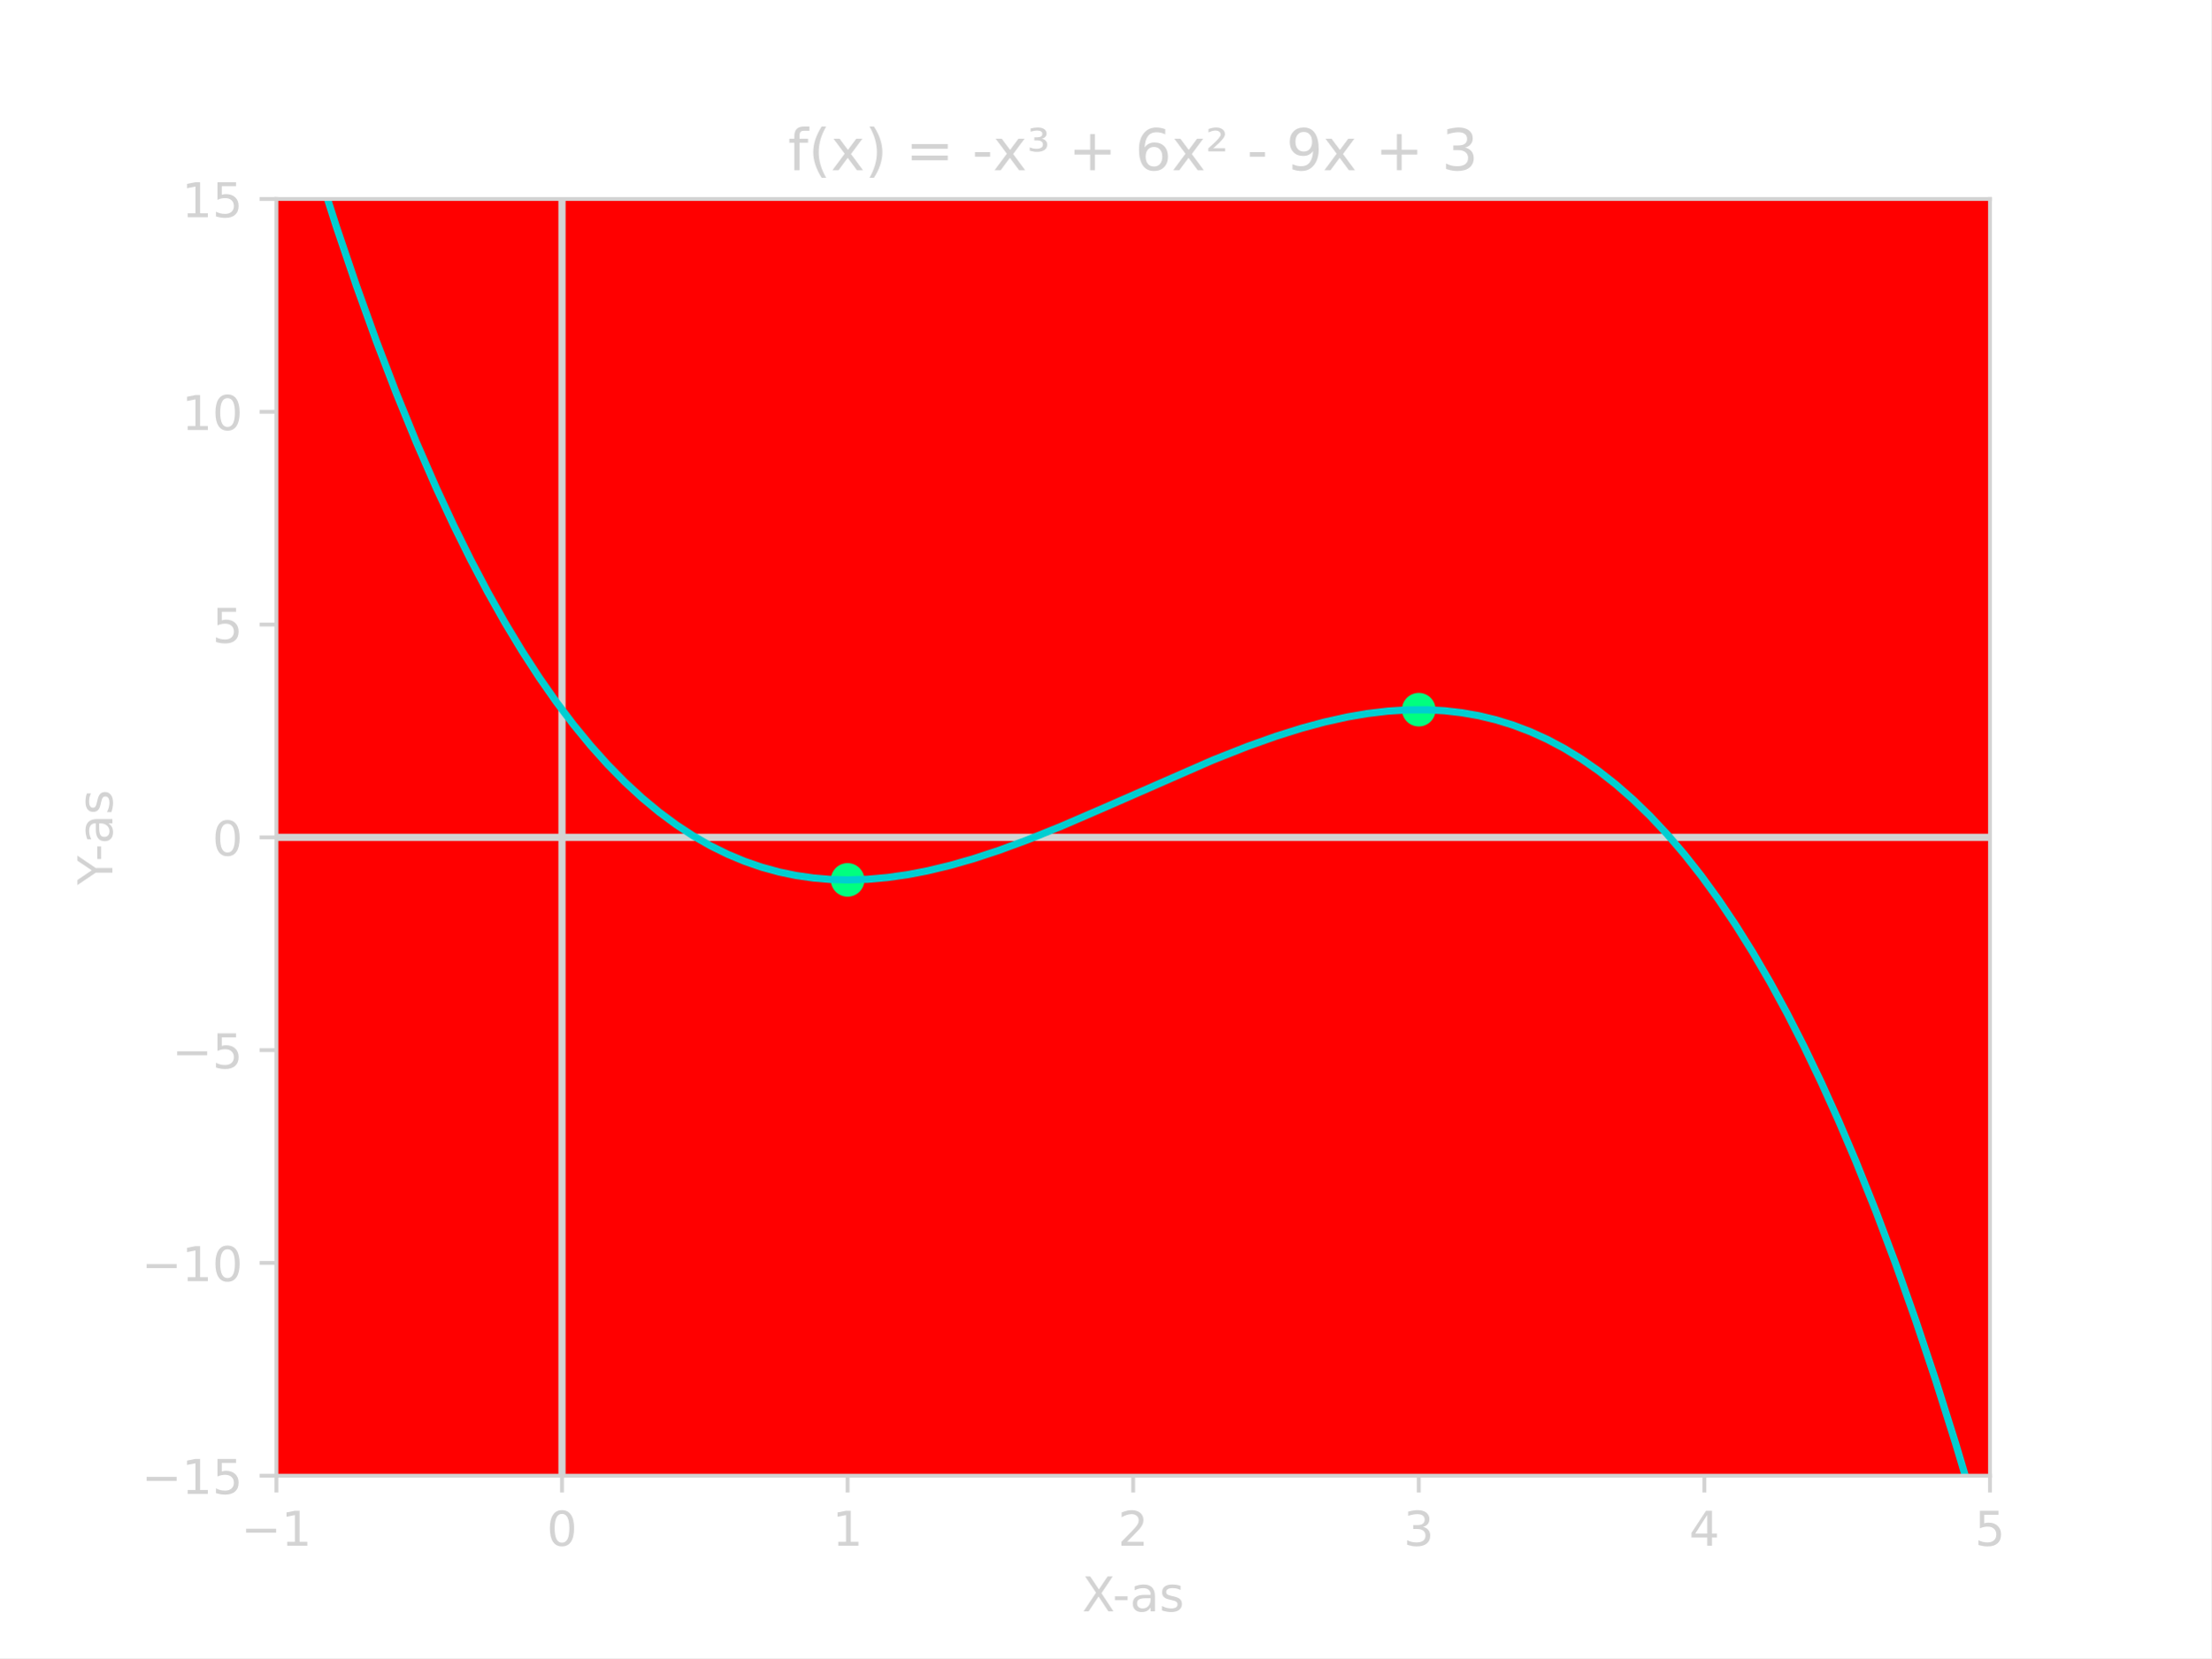
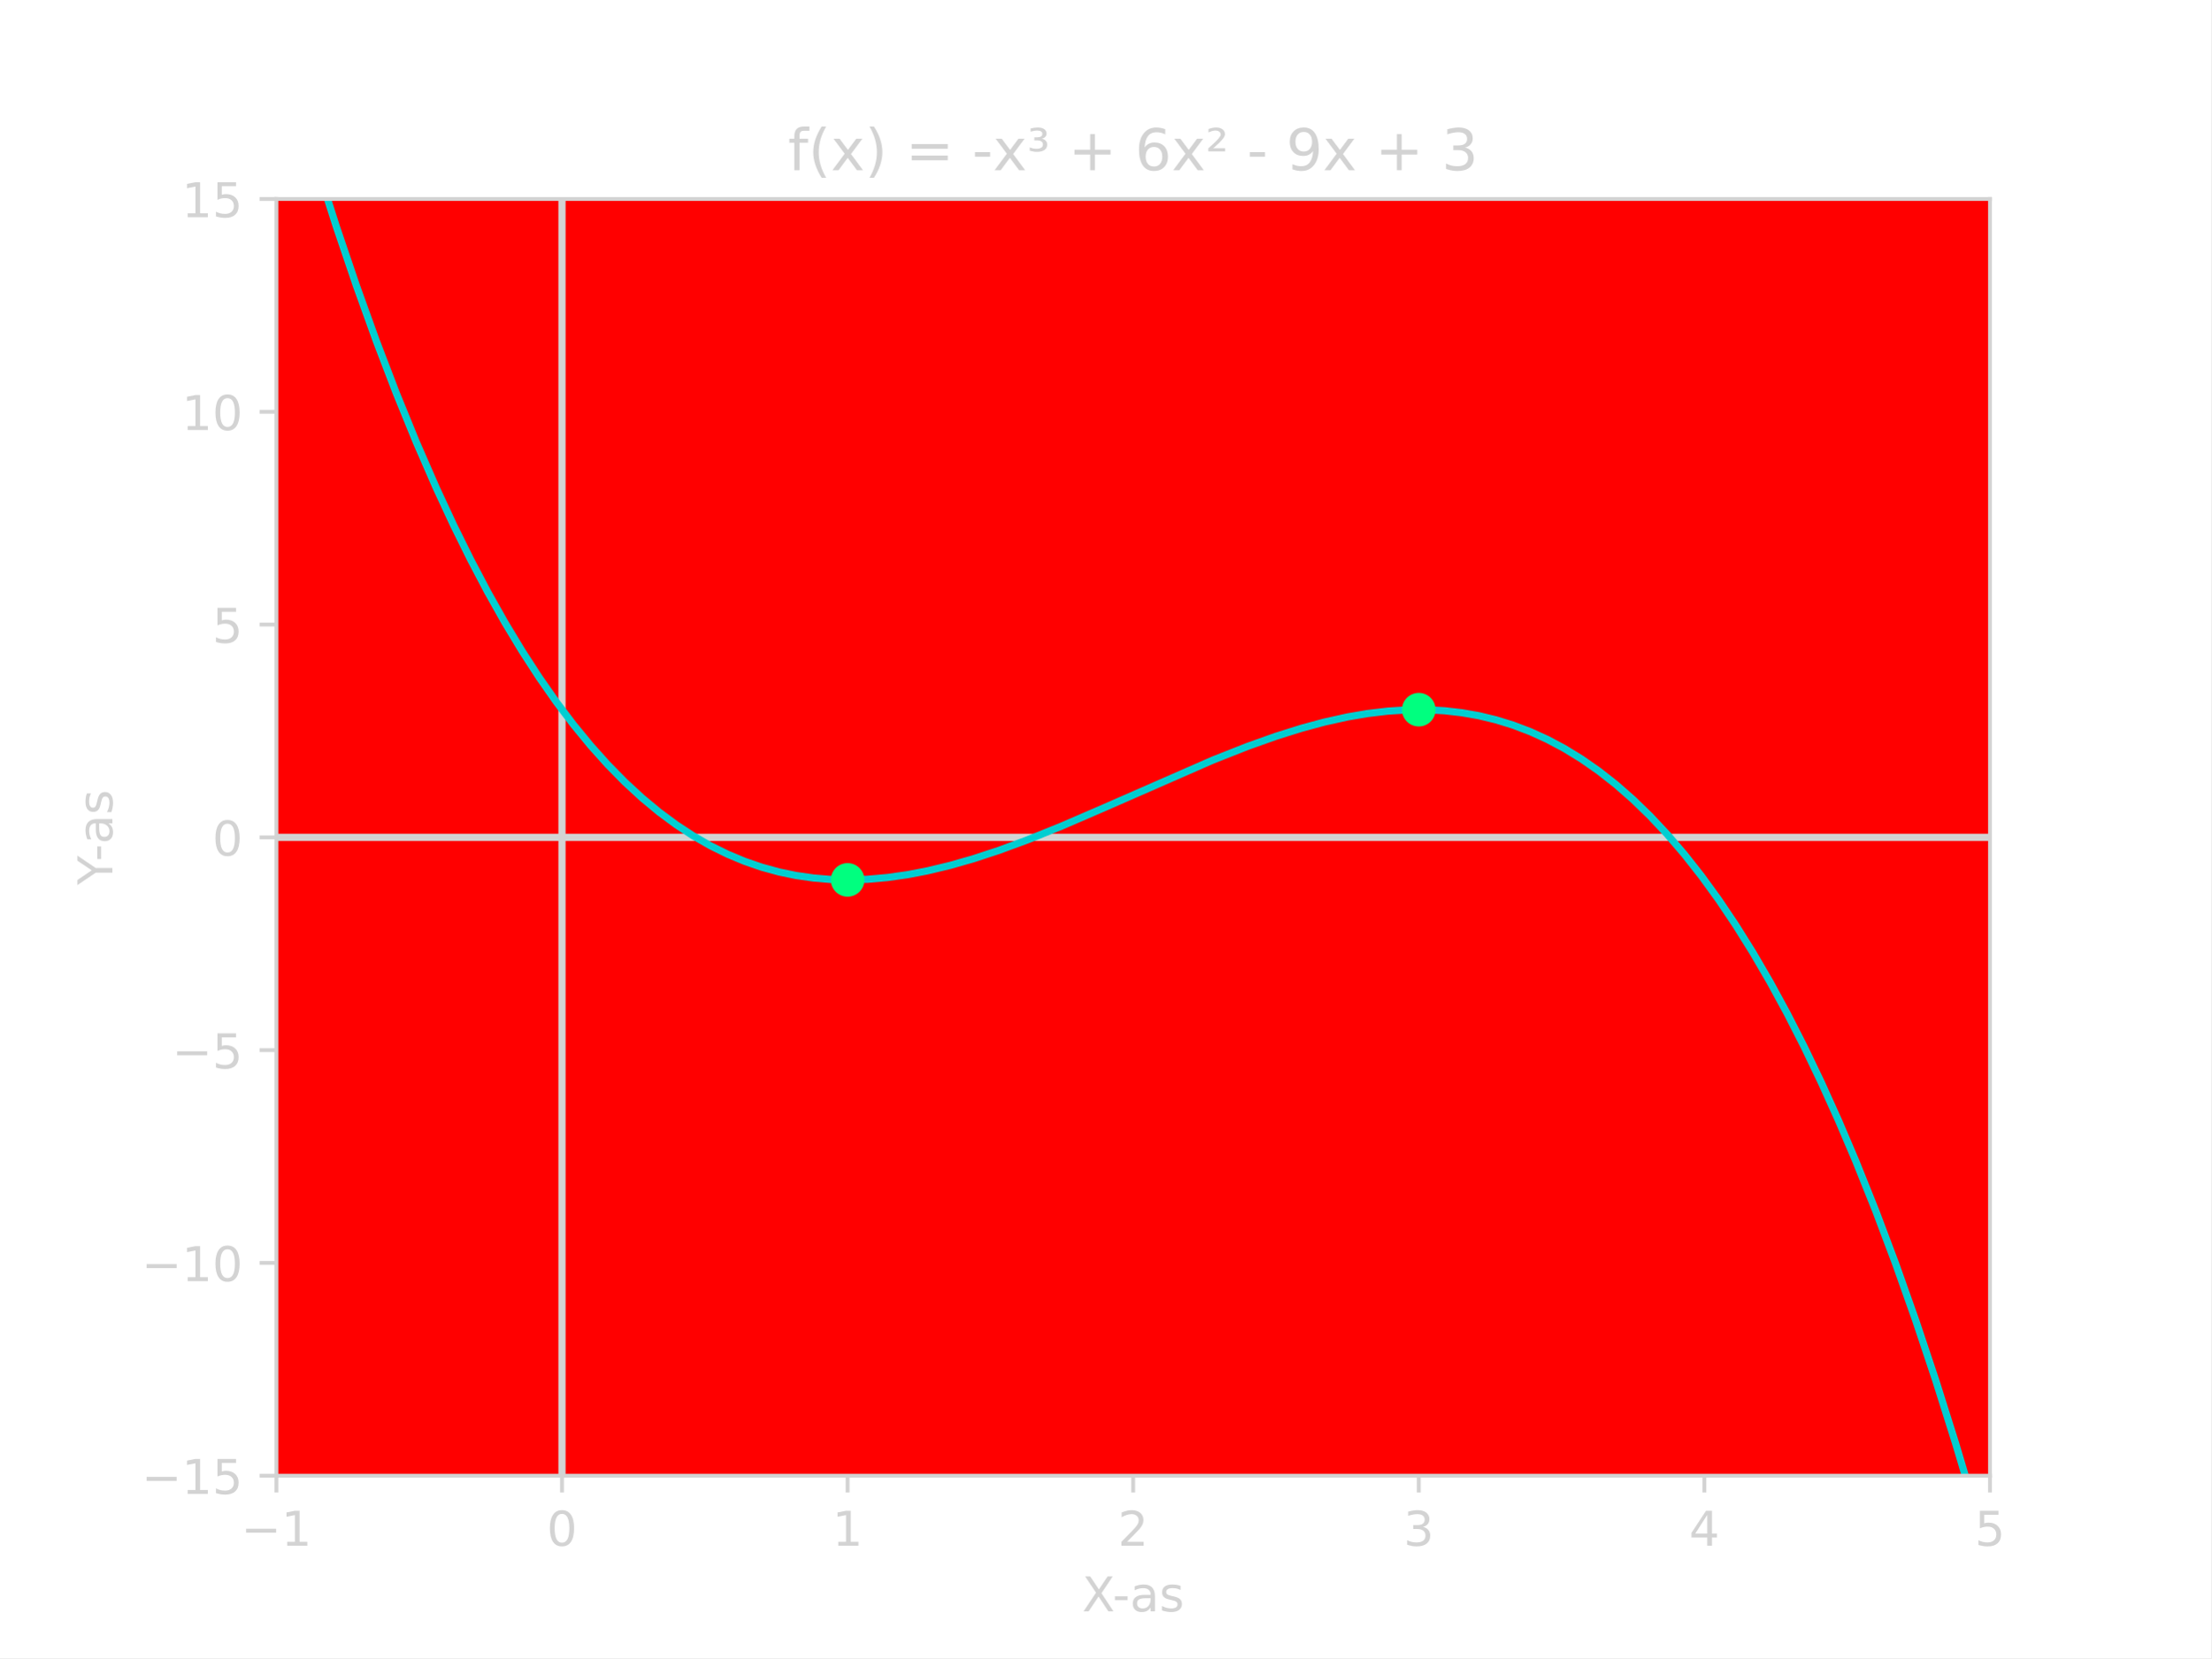
<svg xmlns="http://www.w3.org/2000/svg" xmlns:xlink="http://www.w3.org/1999/xlink" width="460.8pt" height="345.6pt" viewBox="0 0 460.8 345.6" version="1.1">
  <defs>
    <style type="text/css">*{stroke-linejoin: round; stroke-linecap: butt}</style>
  </defs>
  <g id="figure_1">
    <g id="patch_1">
      <path d="M 0 345.6  L 460.8 345.6  L 460.8 0  L 0 0  z " style="fill: #ffffff" />
    </g>
    <g id="axes_1">
      <g id="patch_2">
        <path d="M 57.6 307.584  L 414.72 307.584  L 414.72 41.472  L 57.6 41.472  z " style="fill: #ff0000" />
      </g>
-       <g id="PathCollection_1">
-         <defs>
-           <path id="mcf04ddb130" d="M 0 3  C 0.796 3 1.559 2.684 2.121 2.121  C 2.684 1.559 3 0.796 3 0  C 3 -0.796 2.684 -1.559 2.121 -2.121  C 1.559 -2.684 0.796 -3 0 -3  C -0.796 -3 -1.559 -2.684 -2.121 -2.121  C -2.684 -1.559 -3 -0.796 -3 0  C -3 0.796 -2.684 1.559 -2.121 2.121  C -1.559 2.684 -0.796 3 0 3  z " style="stroke: #00ff7f" />
-         </defs>
-         <g clip-path="url(#p1b44a8597b)">
-           <use xlink:href="#mcf04ddb130" x="176.64" y="183.398" style="fill: #00ff7f; stroke: #00ff7f" />
-         </g>
-       </g>
-       <g id="PathCollection_2">
-         <g clip-path="url(#p1b44a8597b)">
-           <use xlink:href="#mcf04ddb130" x="295.68" y="147.917" style="fill: #00ff7f; stroke: #00ff7f" />
-         </g>
+       <g id="LineCollection_1">
+         <path d="M 57.6 174.528  L 414.72 174.528  " clip-path="url(#p0d0f2e627f)" style="fill: none; stroke: #d3d3d3; stroke-width: 1.5" />
+       </g>
+       <g id="LineCollection_2">
+         <path d="M 117.12 307.584  L 117.12 41.472  " clip-path="url(#p0d0f2e627f)" style="fill: none; stroke: #d3d3d3; stroke-width: 1.5" />
      </g>
      <g id="matplotlib.axis_1">
        <g id="xtick_1">
          <g id="line2d_1">
            <defs>
-               <path id="m41d3b74a1e" d="M 0 0  L 0 3.5  " style="stroke: #d3d3d3; stroke-width: 0.8" />
+               <path id="m9b501b1177" d="M 0 0  L 0 3.5  " style="stroke: #d3d3d3; stroke-width: 0.8" />
            </defs>
            <g>
-               <use xlink:href="#m41d3b74a1e" x="57.6" y="307.584" style="fill: #d3d3d3; stroke: #d3d3d3; stroke-width: 0.8" />
+               <use xlink:href="#m9b501b1177" x="57.6" y="307.584" style="fill: #d3d3d3; stroke: #d3d3d3; stroke-width: 0.8" />
            </g>
          </g>
          <g id="text_1">
-             <g style="fill: #d3d3d3" transform="translate(50.22891 322.1824)scale(0.1 -0.1)">
+             <g style="fill: #d3d3d3" transform="translate(50.22891 322.1824) scale(0.1 -0.1)">
              <defs>
                <path id="DejaVuSans-2212" d="M 678 2272  L 4684 2272  L 4684 1741  L 678 1741  L 678 2272  z " transform="scale(0.015625)" />
                <path id="DejaVuSans-31" d="M 794 531  L 1825 531  L 1825 4091  L 703 3866  L 703 4441  L 1819 4666  L 2450 4666  L 2450 531  L 3481 531  L 3481 0  L 794 0  L 794 531  z " transform="scale(0.015625)" />
              </defs>
              <use xlink:href="#DejaVuSans-2212" />
              <use xlink:href="#DejaVuSans-31" x="83.789" />
            </g>
          </g>
        </g>
        <g id="xtick_2">
          <g id="line2d_2">
            <g>
-               <use xlink:href="#m41d3b74a1e" x="117.12" y="307.584" style="fill: #d3d3d3; stroke: #d3d3d3; stroke-width: 0.8" />
+               <use xlink:href="#m9b501b1177" x="117.12" y="307.584" style="fill: #d3d3d3; stroke: #d3d3d3; stroke-width: 0.8" />
            </g>
          </g>
          <g id="text_2">
-             <g style="fill: #d3d3d3" transform="translate(113.9387 322.1824)scale(0.1 -0.1)">
+             <g style="fill: #d3d3d3" transform="translate(113.9387 322.1824) scale(0.1 -0.1)">
              <defs>
                <path id="DejaVuSans-30" d="M 2034 4250  Q 1547 4250 1301 3770  Q 1056 3291 1056 2328  Q 1056 1369 1301 889  Q 1547 409 2034 409  Q 2525 409 2770 889  Q 3016 1369 3016 2328  Q 3016 3291 2770 3770  Q 2525 4250 2034 4250  z M 2034 4750  Q 2819 4750 3233 4129  Q 3647 3509 3647 2328  Q 3647 1150 3233 529  Q 2819 -91 2034 -91  Q 1250 -91 836 529  Q 422 1150 422 2328  Q 422 3509 836 4129  Q 1250 4750 2034 4750  z " transform="scale(0.015625)" />
              </defs>
              <use xlink:href="#DejaVuSans-30" />
            </g>
          </g>
        </g>
        <g id="xtick_3">
          <g id="line2d_3">
            <g>
-               <use xlink:href="#m41d3b74a1e" x="176.64" y="307.584" style="fill: #d3d3d3; stroke: #d3d3d3; stroke-width: 0.8" />
+               <use xlink:href="#m9b501b1177" x="176.64" y="307.584" style="fill: #d3d3d3; stroke: #d3d3d3; stroke-width: 0.8" />
            </g>
          </g>
          <g id="text_3">
-             <g style="fill: #d3d3d3" transform="translate(173.4588 322.1824)scale(0.1 -0.1)">
+             <g style="fill: #d3d3d3" transform="translate(173.4588 322.1824) scale(0.1 -0.1)">
              <use xlink:href="#DejaVuSans-31" />
            </g>
          </g>
        </g>
        <g id="xtick_4">
          <g id="line2d_4">
            <g>
-               <use xlink:href="#m41d3b74a1e" x="236.16" y="307.584" style="fill: #d3d3d3; stroke: #d3d3d3; stroke-width: 0.8" />
+               <use xlink:href="#m9b501b1177" x="236.16" y="307.584" style="fill: #d3d3d3; stroke: #d3d3d3; stroke-width: 0.8" />
            </g>
          </g>
          <g id="text_4">
-             <g style="fill: #d3d3d3" transform="translate(232.9787 322.1824)scale(0.1 -0.1)">
+             <g style="fill: #d3d3d3" transform="translate(232.9787 322.1824) scale(0.1 -0.1)">
              <defs>
                <path id="DejaVuSans-32" d="M 1228 531  L 3431 531  L 3431 0  L 469 0  L 469 531  Q 828 903 1448 1529  Q 2069 2156 2228 2338  Q 2531 2678 2651 2914  Q 2772 3150 2772 3378  Q 2772 3750 2511 3984  Q 2250 4219 1831 4219  Q 1534 4219 1204 4116  Q 875 4013 500 3803  L 500 4441  Q 881 4594 1212 4672  Q 1544 4750 1819 4750  Q 2544 4750 2975 4387  Q 3406 4025 3406 3419  Q 3406 3131 3298 2873  Q 3191 2616 2906 2266  Q 2828 2175 2409 1742  Q 1991 1309 1228 531  z " transform="scale(0.015625)" />
              </defs>
              <use xlink:href="#DejaVuSans-32" />
            </g>
          </g>
        </g>
        <g id="xtick_5">
          <g id="line2d_5">
            <g>
-               <use xlink:href="#m41d3b74a1e" x="295.68" y="307.584" style="fill: #d3d3d3; stroke: #d3d3d3; stroke-width: 0.8" />
+               <use xlink:href="#m9b501b1177" x="295.68" y="307.584" style="fill: #d3d3d3; stroke: #d3d3d3; stroke-width: 0.8" />
            </g>
          </g>
          <g id="text_5">
-             <g style="fill: #d3d3d3" transform="translate(292.4987 322.1824)scale(0.1 -0.1)">
+             <g style="fill: #d3d3d3" transform="translate(292.4987 322.1824) scale(0.1 -0.1)">
              <defs>
                <path id="DejaVuSans-33" d="M 2597 2516  Q 3050 2419 3304 2112  Q 3559 1806 3559 1356  Q 3559 666 3084 287  Q 2609 -91 1734 -91  Q 1441 -91 1130 -33  Q 819 25 488 141  L 488 750  Q 750 597 1062 519  Q 1375 441 1716 441  Q 2309 441 2620 675  Q 2931 909 2931 1356  Q 2931 1769 2642 2001  Q 2353 2234 1838 2234  L 1294 2234  L 1294 2753  L 1863 2753  Q 2328 2753 2575 2939  Q 2822 3125 2822 3475  Q 2822 3834 2567 4026  Q 2313 4219 1838 4219  Q 1578 4219 1281 4162  Q 984 4106 628 3988  L 628 4550  Q 988 4650 1302 4700  Q 1616 4750 1894 4750  Q 2613 4750 3031 4423  Q 3450 4097 3450 3541  Q 3450 3153 3228 2886  Q 3006 2619 2597 2516  z " transform="scale(0.015625)" />
              </defs>
              <use xlink:href="#DejaVuSans-33" />
            </g>
          </g>
        </g>
        <g id="xtick_6">
          <g id="line2d_6">
            <g>
-               <use xlink:href="#m41d3b74a1e" x="355.2" y="307.584" style="fill: #d3d3d3; stroke: #d3d3d3; stroke-width: 0.8" />
+               <use xlink:href="#m9b501b1177" x="355.2" y="307.584" style="fill: #d3d3d3; stroke: #d3d3d3; stroke-width: 0.8" />
            </g>
          </g>
          <g id="text_6">
-             <g style="fill: #d3d3d3" transform="translate(352.0188 322.1824)scale(0.1 -0.1)">
+             <g style="fill: #d3d3d3" transform="translate(352.0188 322.1824) scale(0.1 -0.1)">
              <defs>
                <path id="DejaVuSans-34" d="M 2419 4116  L 825 1625  L 2419 1625  L 2419 4116  z M 2253 4666  L 3047 4666  L 3047 1625  L 3713 1625  L 3713 1100  L 3047 1100  L 3047 0  L 2419 0  L 2419 1100  L 313 1100  L 313 1709  L 2253 4666  z " transform="scale(0.015625)" />
              </defs>
              <use xlink:href="#DejaVuSans-34" />
            </g>
          </g>
        </g>
        <g id="xtick_7">
          <g id="line2d_7">
            <g>
-               <use xlink:href="#m41d3b74a1e" x="414.72" y="307.584" style="fill: #d3d3d3; stroke: #d3d3d3; stroke-width: 0.8" />
+               <use xlink:href="#m9b501b1177" x="414.72" y="307.584" style="fill: #d3d3d3; stroke: #d3d3d3; stroke-width: 0.8" />
            </g>
          </g>
          <g id="text_7">
-             <g style="fill: #d3d3d3" transform="translate(411.5387 322.1824)scale(0.1 -0.1)">
+             <g style="fill: #d3d3d3" transform="translate(411.5387 322.1824) scale(0.1 -0.1)">
              <defs>
                <path id="DejaVuSans-35" d="M 691 4666  L 3169 4666  L 3169 4134  L 1269 4134  L 1269 2991  Q 1406 3038 1543 3061  Q 1681 3084 1819 3084  Q 2600 3084 3056 2656  Q 3513 2228 3513 1497  Q 3513 744 3044 326  Q 2575 -91 1722 -91  Q 1428 -91 1123 -41  Q 819 9 494 109  L 494 744  Q 775 591 1075 516  Q 1375 441 1709 441  Q 2250 441 2565 725  Q 2881 1009 2881 1497  Q 2881 1984 2565 2268  Q 2250 2553 1709 2553  Q 1456 2553 1204 2497  Q 953 2441 691 2322  L 691 4666  z " transform="scale(0.015625)" />
              </defs>
              <use xlink:href="#DejaVuSans-35" />
            </g>
          </g>
        </g>
        <g id="text_8">
-           <g style="fill: #d3d3d3" transform="translate(225.5123 335.8606)scale(0.1 -0.1)">
+           <g style="fill: #d3d3d3" transform="translate(225.5123 335.8606) scale(0.1 -0.1)">
            <defs>
              <path id="DejaVuSans-58" d="M 403 4666  L 1081 4666  L 2241 2931  L 3406 4666  L 4084 4666  L 2584 2425  L 4184 0  L 3506 0  L 2194 1984  L 872 0  L 191 0  L 1856 2491  L 403 4666  z " transform="scale(0.015625)" />
              <path id="DejaVuSans-2d" d="M 313 2009  L 1997 2009  L 1997 1497  L 313 1497  L 313 2009  z " transform="scale(0.015625)" />
              <path id="DejaVuSans-61" d="M 2194 1759  Q 1497 1759 1228 1600  Q 959 1441 959 1056  Q 959 750 1161 570  Q 1363 391 1709 391  Q 2188 391 2477 730  Q 2766 1069 2766 1631  L 2766 1759  L 2194 1759  z M 3341 1997  L 3341 0  L 2766 0  L 2766 531  Q 2569 213 2275 61  Q 1981 -91 1556 -91  Q 1019 -91 701 211  Q 384 513 384 1019  Q 384 1609 779 1909  Q 1175 2209 1959 2209  L 2766 2209  L 2766 2266  Q 2766 2663 2505 2880  Q 2244 3097 1772 3097  Q 1472 3097 1187 3025  Q 903 2953 641 2809  L 641 3341  Q 956 3463 1253 3523  Q 1550 3584 1831 3584  Q 2591 3584 2966 3190  Q 3341 2797 3341 1997  z " transform="scale(0.015625)" />
              <path id="DejaVuSans-73" d="M 2834 3397  L 2834 2853  Q 2591 2978 2328 3040  Q 2066 3103 1784 3103  Q 1356 3103 1142 2972  Q 928 2841 928 2578  Q 928 2378 1081 2264  Q 1234 2150 1697 2047  L 1894 2003  Q 2506 1872 2764 1633  Q 3022 1394 3022 966  Q 3022 478 2636 193  Q 2250 -91 1575 -91  Q 1294 -91 989 -36  Q 684 19 347 128  L 347 722  Q 666 556 975 473  Q 1284 391 1588 391  Q 1994 391 2212 530  Q 2431 669 2431 922  Q 2431 1156 2273 1281  Q 2116 1406 1581 1522  L 1381 1569  Q 847 1681 609 1914  Q 372 2147 372 2553  Q 372 3047 722 3315  Q 1072 3584 1716 3584  Q 2034 3584 2315 3537  Q 2597 3491 2834 3397  z " transform="scale(0.015625)" />
            </defs>
            <use xlink:href="#DejaVuSans-58" />
            <use xlink:href="#DejaVuSans-2d" x="63.506" />
            <use xlink:href="#DejaVuSans-61" x="99.59" />
            <use xlink:href="#DejaVuSans-73" x="160.869" />
          </g>
        </g>
      </g>
      <g id="matplotlib.axis_2">
        <g id="ytick_1">
          <g id="line2d_8">
            <defs>
-               <path id="md130647444" d="M 0 0  L -3.5 0  " style="stroke: #d3d3d3; stroke-width: 0.8" />
+               <path id="m4cf6b72aa0" d="M 0 0  L -3.5 0  " style="stroke: #d3d3d3; stroke-width: 0.8" />
            </defs>
            <g>
-               <use xlink:href="#md130647444" x="57.6" y="307.584" style="fill: #d3d3d3; stroke: #d3d3d3; stroke-width: 0.8" />
+               <use xlink:href="#m4cf6b72aa0" x="57.6" y="307.584" style="fill: #d3d3d3; stroke: #d3d3d3; stroke-width: 0.8" />
            </g>
          </g>
          <g id="text_9">
-             <g style="fill: #d3d3d3" transform="translate(29.49531 311.3832)scale(0.1 -0.1)">
+             <g style="fill: #d3d3d3" transform="translate(29.49531 311.3832) scale(0.1 -0.1)">
              <use xlink:href="#DejaVuSans-2212" />
              <use xlink:href="#DejaVuSans-31" x="83.789" />
              <use xlink:href="#DejaVuSans-35" x="147.412" />
            </g>
          </g>
        </g>
        <g id="ytick_2">
          <g id="line2d_9">
            <g>
-               <use xlink:href="#md130647444" x="57.6" y="263.232" style="fill: #d3d3d3; stroke: #d3d3d3; stroke-width: 0.8" />
+               <use xlink:href="#m4cf6b72aa0" x="57.6" y="263.232" style="fill: #d3d3d3; stroke: #d3d3d3; stroke-width: 0.8" />
            </g>
          </g>
          <g id="text_10">
-             <g style="fill: #d3d3d3" transform="translate(29.49531 267.0312)scale(0.1 -0.1)">
+             <g style="fill: #d3d3d3" transform="translate(29.49531 267.0312) scale(0.1 -0.1)">
              <use xlink:href="#DejaVuSans-2212" />
              <use xlink:href="#DejaVuSans-31" x="83.789" />
              <use xlink:href="#DejaVuSans-30" x="147.412" />
            </g>
          </g>
        </g>
        <g id="ytick_3">
          <g id="line2d_10">
            <g>
-               <use xlink:href="#md130647444" x="57.6" y="218.88" style="fill: #d3d3d3; stroke: #d3d3d3; stroke-width: 0.8" />
+               <use xlink:href="#m4cf6b72aa0" x="57.6" y="218.88" style="fill: #d3d3d3; stroke: #d3d3d3; stroke-width: 0.8" />
            </g>
          </g>
          <g id="text_11">
-             <g style="fill: #d3d3d3" transform="translate(35.85781 222.6792)scale(0.1 -0.1)">
+             <g style="fill: #d3d3d3" transform="translate(35.85781 222.6792) scale(0.1 -0.1)">
              <use xlink:href="#DejaVuSans-2212" />
              <use xlink:href="#DejaVuSans-35" x="83.789" />
            </g>
          </g>
        </g>
        <g id="ytick_4">
          <g id="line2d_11">
            <g>
-               <use xlink:href="#md130647444" x="57.6" y="174.528" style="fill: #d3d3d3; stroke: #d3d3d3; stroke-width: 0.8" />
+               <use xlink:href="#m4cf6b72aa0" x="57.6" y="174.528" style="fill: #d3d3d3; stroke: #d3d3d3; stroke-width: 0.8" />
            </g>
          </g>
          <g id="text_12">
-             <g style="fill: #d3d3d3" transform="translate(44.2375 178.3272)scale(0.1 -0.1)">
+             <g style="fill: #d3d3d3" transform="translate(44.2375 178.3272) scale(0.1 -0.1)">
              <use xlink:href="#DejaVuSans-30" />
            </g>
          </g>
        </g>
        <g id="ytick_5">
          <g id="line2d_12">
            <g>
-               <use xlink:href="#md130647444" x="57.6" y="130.176" style="fill: #d3d3d3; stroke: #d3d3d3; stroke-width: 0.8" />
+               <use xlink:href="#m4cf6b72aa0" x="57.6" y="130.176" style="fill: #d3d3d3; stroke: #d3d3d3; stroke-width: 0.8" />
            </g>
          </g>
          <g id="text_13">
-             <g style="fill: #d3d3d3" transform="translate(44.2375 133.9752)scale(0.1 -0.1)">
+             <g style="fill: #d3d3d3" transform="translate(44.2375 133.9752) scale(0.1 -0.1)">
              <use xlink:href="#DejaVuSans-35" />
            </g>
          </g>
        </g>
        <g id="ytick_6">
          <g id="line2d_13">
            <g>
-               <use xlink:href="#md130647444" x="57.6" y="85.824" style="fill: #d3d3d3; stroke: #d3d3d3; stroke-width: 0.8" />
+               <use xlink:href="#m4cf6b72aa0" x="57.6" y="85.824" style="fill: #d3d3d3; stroke: #d3d3d3; stroke-width: 0.8" />
            </g>
          </g>
          <g id="text_14">
-             <g style="fill: #d3d3d3" transform="translate(37.875 89.62322)scale(0.1 -0.1)">
+             <g style="fill: #d3d3d3" transform="translate(37.875 89.62322) scale(0.1 -0.1)">
              <use xlink:href="#DejaVuSans-31" />
              <use xlink:href="#DejaVuSans-30" x="63.623" />
            </g>
          </g>
        </g>
        <g id="ytick_7">
          <g id="line2d_14">
            <g>
-               <use xlink:href="#md130647444" x="57.6" y="41.472" style="fill: #d3d3d3; stroke: #d3d3d3; stroke-width: 0.8" />
+               <use xlink:href="#m4cf6b72aa0" x="57.6" y="41.472" style="fill: #d3d3d3; stroke: #d3d3d3; stroke-width: 0.8" />
            </g>
          </g>
          <g id="text_15">
-             <g style="fill: #d3d3d3" transform="translate(37.875 45.27122)scale(0.1 -0.1)">
+             <g style="fill: #d3d3d3" transform="translate(37.875 45.27122) scale(0.1 -0.1)">
              <use xlink:href="#DejaVuSans-31" />
              <use xlink:href="#DejaVuSans-35" x="63.623" />
            </g>
          </g>
        </g>
        <g id="text_16">
-           <g style="fill: #d3d3d3" transform="translate(23.41562 184.4608)rotate(-90)scale(0.1 -0.1)">
+           <g style="fill: #d3d3d3" transform="translate(23.41562 184.4608) rotate(-90) scale(0.1 -0.1)">
            <defs>
              <path id="DejaVuSans-59" d="M -13 4666  L 666 4666  L 1959 2747  L 3244 4666  L 3922 4666  L 2272 2222  L 2272 0  L 1638 0  L 1638 2222  L -13 4666  z " transform="scale(0.015625)" />
            </defs>
            <use xlink:href="#DejaVuSans-59" />
            <use xlink:href="#DejaVuSans-2d" x="49.209" />
            <use xlink:href="#DejaVuSans-61" x="85.293" />
            <use xlink:href="#DejaVuSans-73" x="146.572" />
          </g>
        </g>
      </g>
-       <g id="LineCollection_1">
-         <path d="M 57.6 174.528  L 414.72 174.528  " clip-path="url(#p1b44a8597b)" style="fill: none; stroke: #d3d3d3; stroke-width: 1.5" />
-       </g>
-       <g id="LineCollection_2">
-         <path d="M 117.12 307.584  L 117.12 41.472  " clip-path="url(#p1b44a8597b)" style="fill: none; stroke: #d3d3d3; stroke-width: 1.5" />
-       </g>
      <g id="line2d_15">
-         <path d="M 57.6 5.99  L 61.766 20.505  L 65.933 34.255  L 70.099 47.259  L 74.266 59.535  L 78.432 71.102  L 82.598 81.979  L 86.765 92.182  L 90.931 101.731  L 94.502 109.408  L 98.074 116.629  L 101.645 123.406  L 105.216 129.75  L 108.787 135.673  L 112.358 141.185  L 115.93 146.299  L 119.501 151.026  L 123.072 155.377  L 126.643 159.364  L 130.214 162.999  L 133.786 166.292  L 137.357 169.256  L 140.928 171.902  L 144.499 174.242  L 148.07 176.286  L 151.642 178.047  L 155.213 179.536  L 158.784 180.764  L 162.355 181.743  L 165.926 182.484  L 169.498 183  L 173.069 183.301  L 176.64 183.398  L 180.806 183.271  L 184.973 182.901  L 189.139 182.307  L 193.306 181.507  L 198.067 180.363  L 202.829 179.002  L 208.186 177.244  L 214.138 175.054  L 221.28 172.172  L 230.208 168.31  L 252.826 158.401  L 259.968 155.581  L 265.92 153.461  L 271.277 151.779  L 276.038 150.496  L 280.8 149.441  L 284.966 148.727  L 289.133 148.227  L 293.299 147.959  L 297.466 147.941  L 301.037 148.139  L 304.608 148.545  L 308.179 149.173  L 311.75 150.031  L 315.322 151.134  L 318.893 152.491  L 322.464 154.114  L 326.035 156.015  L 329.606 158.206  L 333.178 160.697  L 336.749 163.5  L 340.32 166.628  L 343.891 170.091  L 347.462 173.9  L 351.034 178.068  L 354.605 182.605  L 358.176 187.524  L 361.747 192.836  L 365.318 198.552  L 368.89 204.684  L 372.461 211.242  L 376.032 218.24  L 379.603 225.688  L 383.174 233.598  L 386.746 241.981  L 390.912 252.375  L 395.078 263.446  L 399.245 275.214  L 403.411 287.697  L 407.578 300.912  L 411.744 314.879  L 414.125 323.204  L 414.125 323.204  " clip-path="url(#p1b44a8597b)" style="fill: none; stroke: #00ced1; stroke-width: 1.5; stroke-linecap: square" />
+         <path d="M 57.6 5.99  L 61.766 20.505  L 65.933 34.255  L 70.099 47.259  L 74.266 59.535  L 78.432 71.102  L 82.598 81.979  L 86.765 92.182  L 90.931 101.731  L 94.502 109.408  L 98.074 116.629  L 101.645 123.406  L 105.216 129.75  L 108.787 135.673  L 112.358 141.185  L 115.93 146.299  L 119.501 151.026  L 123.072 155.377  L 126.643 159.364  L 130.214 162.999  L 133.786 166.292  L 137.357 169.256  L 140.928 171.902  L 144.499 174.242  L 148.07 176.286  L 151.642 178.047  L 155.213 179.536  L 158.784 180.764  L 162.355 181.743  L 165.926 182.484  L 169.498 183  L 173.069 183.301  L 176.64 183.398  L 180.806 183.271  L 184.973 182.901  L 189.139 182.307  L 193.306 181.507  L 198.067 180.363  L 202.829 179.002  L 208.186 177.244  L 214.138 175.054  L 221.28 172.172  L 230.208 168.31  L 252.826 158.401  L 259.968 155.581  L 265.92 153.461  L 271.277 151.779  L 276.038 150.496  L 280.8 149.441  L 284.966 148.727  L 289.133 148.227  L 293.299 147.959  L 297.466 147.941  L 301.037 148.139  L 304.608 148.545  L 308.179 149.173  L 311.75 150.031  L 315.322 151.134  L 318.893 152.491  L 322.464 154.114  L 326.035 156.015  L 329.606 158.206  L 333.178 160.697  L 336.749 163.5  L 340.32 166.628  L 343.891 170.091  L 347.462 173.9  L 351.034 178.068  L 354.605 182.605  L 358.176 187.524  L 361.747 192.836  L 365.318 198.552  L 368.89 204.684  L 372.461 211.242  L 376.032 218.24  L 379.603 225.688  L 383.174 233.598  L 386.746 241.981  L 390.912 252.375  L 395.078 263.446  L 399.245 275.214  L 403.411 287.697  L 407.578 300.912  L 411.744 314.879  L 414.125 323.204  L 414.125 323.204  " clip-path="url(#p0d0f2e627f)" style="fill: none; stroke: #00ced1; stroke-width: 1.5; stroke-linecap: square" />
      </g>
      <g id="patch_3">
        <path d="M 57.6 307.584  L 57.6 41.472  " style="fill: none; stroke: #d3d3d3; stroke-width: 0.8; stroke-linejoin: miter; stroke-linecap: square" />
      </g>
      <g id="patch_4">
        <path d="M 414.72 307.584  L 414.72 41.472  " style="fill: none; stroke: #d3d3d3; stroke-width: 0.8; stroke-linejoin: miter; stroke-linecap: square" />
      </g>
      <g id="patch_5">
        <path d="M 57.6 307.584  L 414.72 307.584  " style="fill: none; stroke: #d3d3d3; stroke-width: 0.8; stroke-linejoin: miter; stroke-linecap: square" />
      </g>
      <g id="patch_6">
        <path d="M 57.6 41.472  L 414.72 41.472  " style="fill: none; stroke: #d3d3d3; stroke-width: 0.8; stroke-linejoin: miter; stroke-linecap: square" />
      </g>
+       <g id="PathCollection_1">
+         <defs>
+           <path id="m4b597e7724" d="M 0 3  C 0.796 3 1.559 2.684 2.121 2.121  C 2.684 1.559 3 0.796 3 0  C 3 -0.796 2.684 -1.559 2.121 -2.121  C 1.559 -2.684 0.796 -3 0 -3  C -0.796 -3 -1.559 -2.684 -2.121 -2.121  C -2.684 -1.559 -3 -0.796 -3 0  C -3 0.796 -2.684 1.559 -2.121 2.121  C -1.559 2.684 -0.796 3 0 3  z " style="stroke: #00ff7f" />
+         </defs>
+         <g clip-path="url(#p0d0f2e627f)">
+           <use xlink:href="#m4b597e7724" x="176.64" y="183.398" style="fill: #00ff7f; stroke: #00ff7f" />
+         </g>
+       </g>
+       <g id="PathCollection_2">
+         <g clip-path="url(#p0d0f2e627f)">
+           <use xlink:href="#m4b597e7724" x="295.68" y="147.917" style="fill: #00ff7f; stroke: #00ff7f" />
+         </g>
+       </g>
      <g id="text_17">
-         <g style="fill: #d3d3d3" transform="translate(164.2294 35.472)scale(0.12 -0.12)">
+         <g style="fill: #d3d3d3" transform="translate(164.2294 35.472) scale(0.12 -0.12)">
          <defs>
            <path id="DejaVuSans-66" d="M 2375 4863  L 2375 4384  L 1825 4384  Q 1516 4384 1395 4259  Q 1275 4134 1275 3809  L 1275 3500  L 2222 3500  L 2222 3053  L 1275 3053  L 1275 0  L 697 0  L 697 3053  L 147 3053  L 147 3500  L 697 3500  L 697 3744  Q 697 4328 969 4595  Q 1241 4863 1831 4863  L 2375 4863  z " transform="scale(0.015625)" />
            <path id="DejaVuSans-28" d="M 1984 4856  Q 1566 4138 1362 3434  Q 1159 2731 1159 2009  Q 1159 1288 1364 580  Q 1569 -128 1984 -844  L 1484 -844  Q 1016 -109 783 600  Q 550 1309 550 2009  Q 550 2706 781 3412  Q 1013 4119 1484 4856  L 1984 4856  z " transform="scale(0.015625)" />
            <path id="DejaVuSans-78" d="M 3513 3500  L 2247 1797  L 3578 0  L 2900 0  L 1881 1375  L 863 0  L 184 0  L 1544 1831  L 300 3500  L 978 3500  L 1906 2253  L 2834 3500  L 3513 3500  z " transform="scale(0.015625)" />
            <path id="DejaVuSans-29" d="M 513 4856  L 1013 4856  Q 1481 4119 1714 3412  Q 1947 2706 1947 2009  Q 1947 1309 1714 600  Q 1481 -109 1013 -844  L 513 -844  Q 928 -128 1133 580  Q 1338 1288 1338 2009  Q 1338 2731 1133 3434  Q 928 4138 513 4856  z " transform="scale(0.015625)" />
            <path id="DejaVuSans-20" transform="scale(0.015625)" />
            <path id="DejaVuSans-3d" d="M 678 2906  L 4684 2906  L 4684 2381  L 678 2381  L 678 2906  z M 678 1631  L 4684 1631  L 4684 1100  L 678 1100  L 678 1631  z " transform="scale(0.015625)" />
            <path id="DejaVuSans-b3" d="M 1638 3500  Q 1925 3444 2083 3273  Q 2241 3103 2241 2847  Q 2241 2459 1944 2250  Q 1647 2041 1094 2041  Q 916 2041 720 2073  Q 525 2106 306 2169  L 306 2547  Q 469 2463 655 2422  Q 841 2381 1050 2381  Q 1391 2381 1578 2504  Q 1766 2628 1766 2847  Q 1766 3078 1592 3197  Q 1419 3316 1081 3316  L 813 3316  L 813 3653  L 1106 3653  Q 1400 3653 1551 3751  Q 1703 3850 1703 4038  Q 1703 4219 1547 4314  Q 1391 4409 1094 4409  Q 969 4409 809 4381  Q 650 4353 397 4281  L 397 4641  Q 625 4694 825 4722  Q 1025 4750 1197 4750  Q 1647 4750 1911 4565  Q 2175 4381 2175 4072  Q 2175 3856 2034 3706  Q 1894 3556 1638 3500  z " transform="scale(0.015625)" />
            <path id="DejaVuSans-2b" d="M 2944 4013  L 2944 2272  L 4684 2272  L 4684 1741  L 2944 1741  L 2944 0  L 2419 0  L 2419 1741  L 678 1741  L 678 2272  L 2419 2272  L 2419 4013  L 2944 4013  z " transform="scale(0.015625)" />
            <path id="DejaVuSans-36" d="M 2113 2584  Q 1688 2584 1439 2293  Q 1191 2003 1191 1497  Q 1191 994 1439 701  Q 1688 409 2113 409  Q 2538 409 2786 701  Q 3034 994 3034 1497  Q 3034 2003 2786 2293  Q 2538 2584 2113 2584  z M 3366 4563  L 3366 3988  Q 3128 4100 2886 4159  Q 2644 4219 2406 4219  Q 1781 4219 1451 3797  Q 1122 3375 1075 2522  Q 1259 2794 1537 2939  Q 1816 3084 2150 3084  Q 2853 3084 3261 2657  Q 3669 2231 3669 1497  Q 3669 778 3244 343  Q 2819 -91 2113 -91  Q 1303 -91 875 529  Q 447 1150 447 2328  Q 447 3434 972 4092  Q 1497 4750 2381 4750  Q 2619 4750 2861 4703  Q 3103 4656 3366 4563  z " transform="scale(0.015625)" />
            <path id="DejaVuSans-b2" d="M 838 2444  L 2163 2444  L 2163 2088  L 294 2088  L 294 2431  Q 400 2528 597 2703  Q 1672 3656 1672 3950  Q 1672 4156 1509 4282  Q 1347 4409 1081 4409  Q 919 4409 728 4354  Q 538 4300 313 4191  L 313 4575  Q 553 4663 761 4706  Q 969 4750 1147 4750  Q 1600 4750 1872 4544  Q 2144 4338 2144 4000  Q 2144 3566 1109 2678  Q 934 2528 838 2444  z " transform="scale(0.015625)" />
            <path id="DejaVuSans-39" d="M 703 97  L 703 672  Q 941 559 1184 500  Q 1428 441 1663 441  Q 2288 441 2617 861  Q 2947 1281 2994 2138  Q 2813 1869 2534 1725  Q 2256 1581 1919 1581  Q 1219 1581 811 2004  Q 403 2428 403 3163  Q 403 3881 828 4315  Q 1253 4750 1959 4750  Q 2769 4750 3195 4129  Q 3622 3509 3622 2328  Q 3622 1225 3098 567  Q 2575 -91 1691 -91  Q 1453 -91 1209 -44  Q 966 3 703 97  z M 1959 2075  Q 2384 2075 2632 2365  Q 2881 2656 2881 3163  Q 2881 3666 2632 3958  Q 2384 4250 1959 4250  Q 1534 4250 1286 3958  Q 1038 3666 1038 3163  Q 1038 2656 1286 2365  Q 1534 2075 1959 2075  z " transform="scale(0.015625)" />
          </defs>
          <use xlink:href="#DejaVuSans-66" />
          <use xlink:href="#DejaVuSans-28" x="35.205" />
          <use xlink:href="#DejaVuSans-78" x="74.219" />
          <use xlink:href="#DejaVuSans-29" x="133.398" />
          <use xlink:href="#DejaVuSans-20" x="172.412" />
          <use xlink:href="#DejaVuSans-3d" x="204.199" />
          <use xlink:href="#DejaVuSans-20" x="287.988" />
          <use xlink:href="#DejaVuSans-2d" x="319.775" />
          <use xlink:href="#DejaVuSans-78" x="355.859" />
          <use xlink:href="#DejaVuSans-b3" x="415.039" />
          <use xlink:href="#DejaVuSans-20" x="455.127" />
          <use xlink:href="#DejaVuSans-2b" x="486.914" />
          <use xlink:href="#DejaVuSans-20" x="570.703" />
          <use xlink:href="#DejaVuSans-36" x="602.49" />
          <use xlink:href="#DejaVuSans-78" x="666.113" />
          <use xlink:href="#DejaVuSans-b2" x="725.293" />
          <use xlink:href="#DejaVuSans-20" x="765.381" />
          <use xlink:href="#DejaVuSans-2d" x="797.168" />
          <use xlink:href="#DejaVuSans-20" x="833.252" />
          <use xlink:href="#DejaVuSans-39" x="865.039" />
          <use xlink:href="#DejaVuSans-78" x="928.662" />
          <use xlink:href="#DejaVuSans-20" x="987.842" />
          <use xlink:href="#DejaVuSans-2b" x="1019.629" />
          <use xlink:href="#DejaVuSans-20" x="1103.418" />
          <use xlink:href="#DejaVuSans-33" x="1135.205" />
        </g>
      </g>
    </g>
  </g>
  <defs>
-     <clipPath id="p1b44a8597b">
+     <clipPath id="p0d0f2e627f">
      <rect x="57.6" y="41.472" width="357.12" height="266.112" />
    </clipPath>
  </defs>
</svg>
